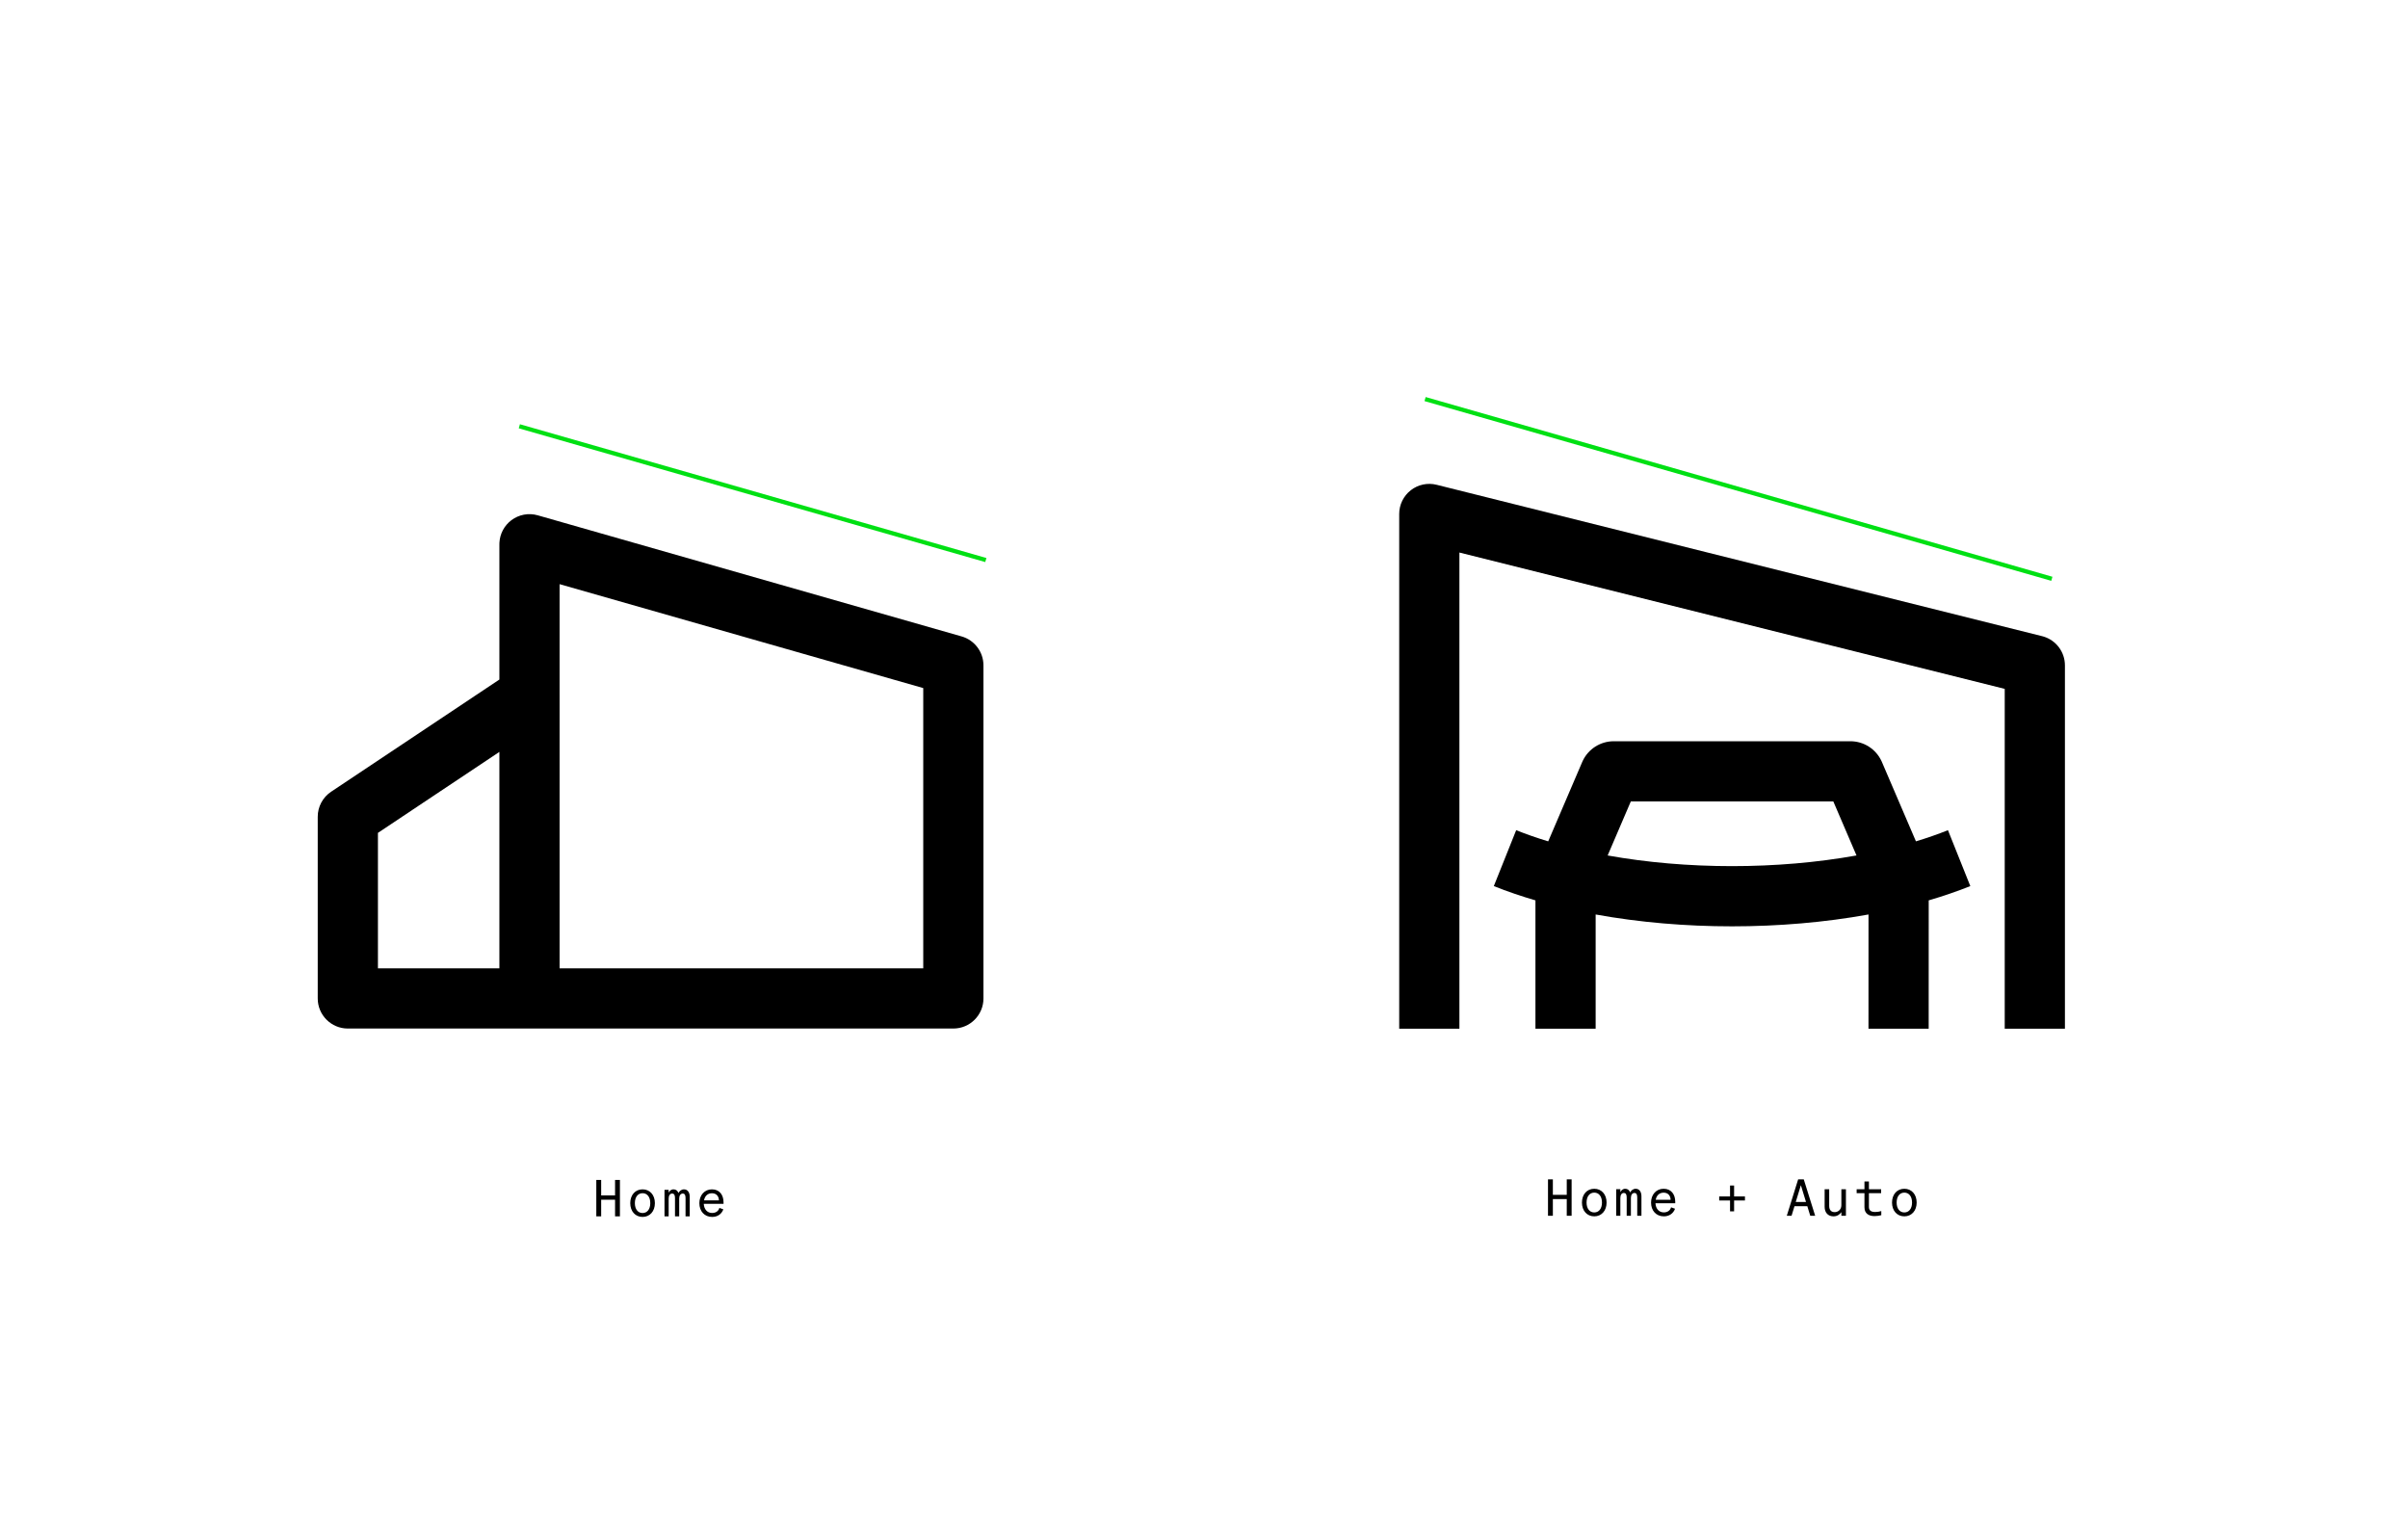
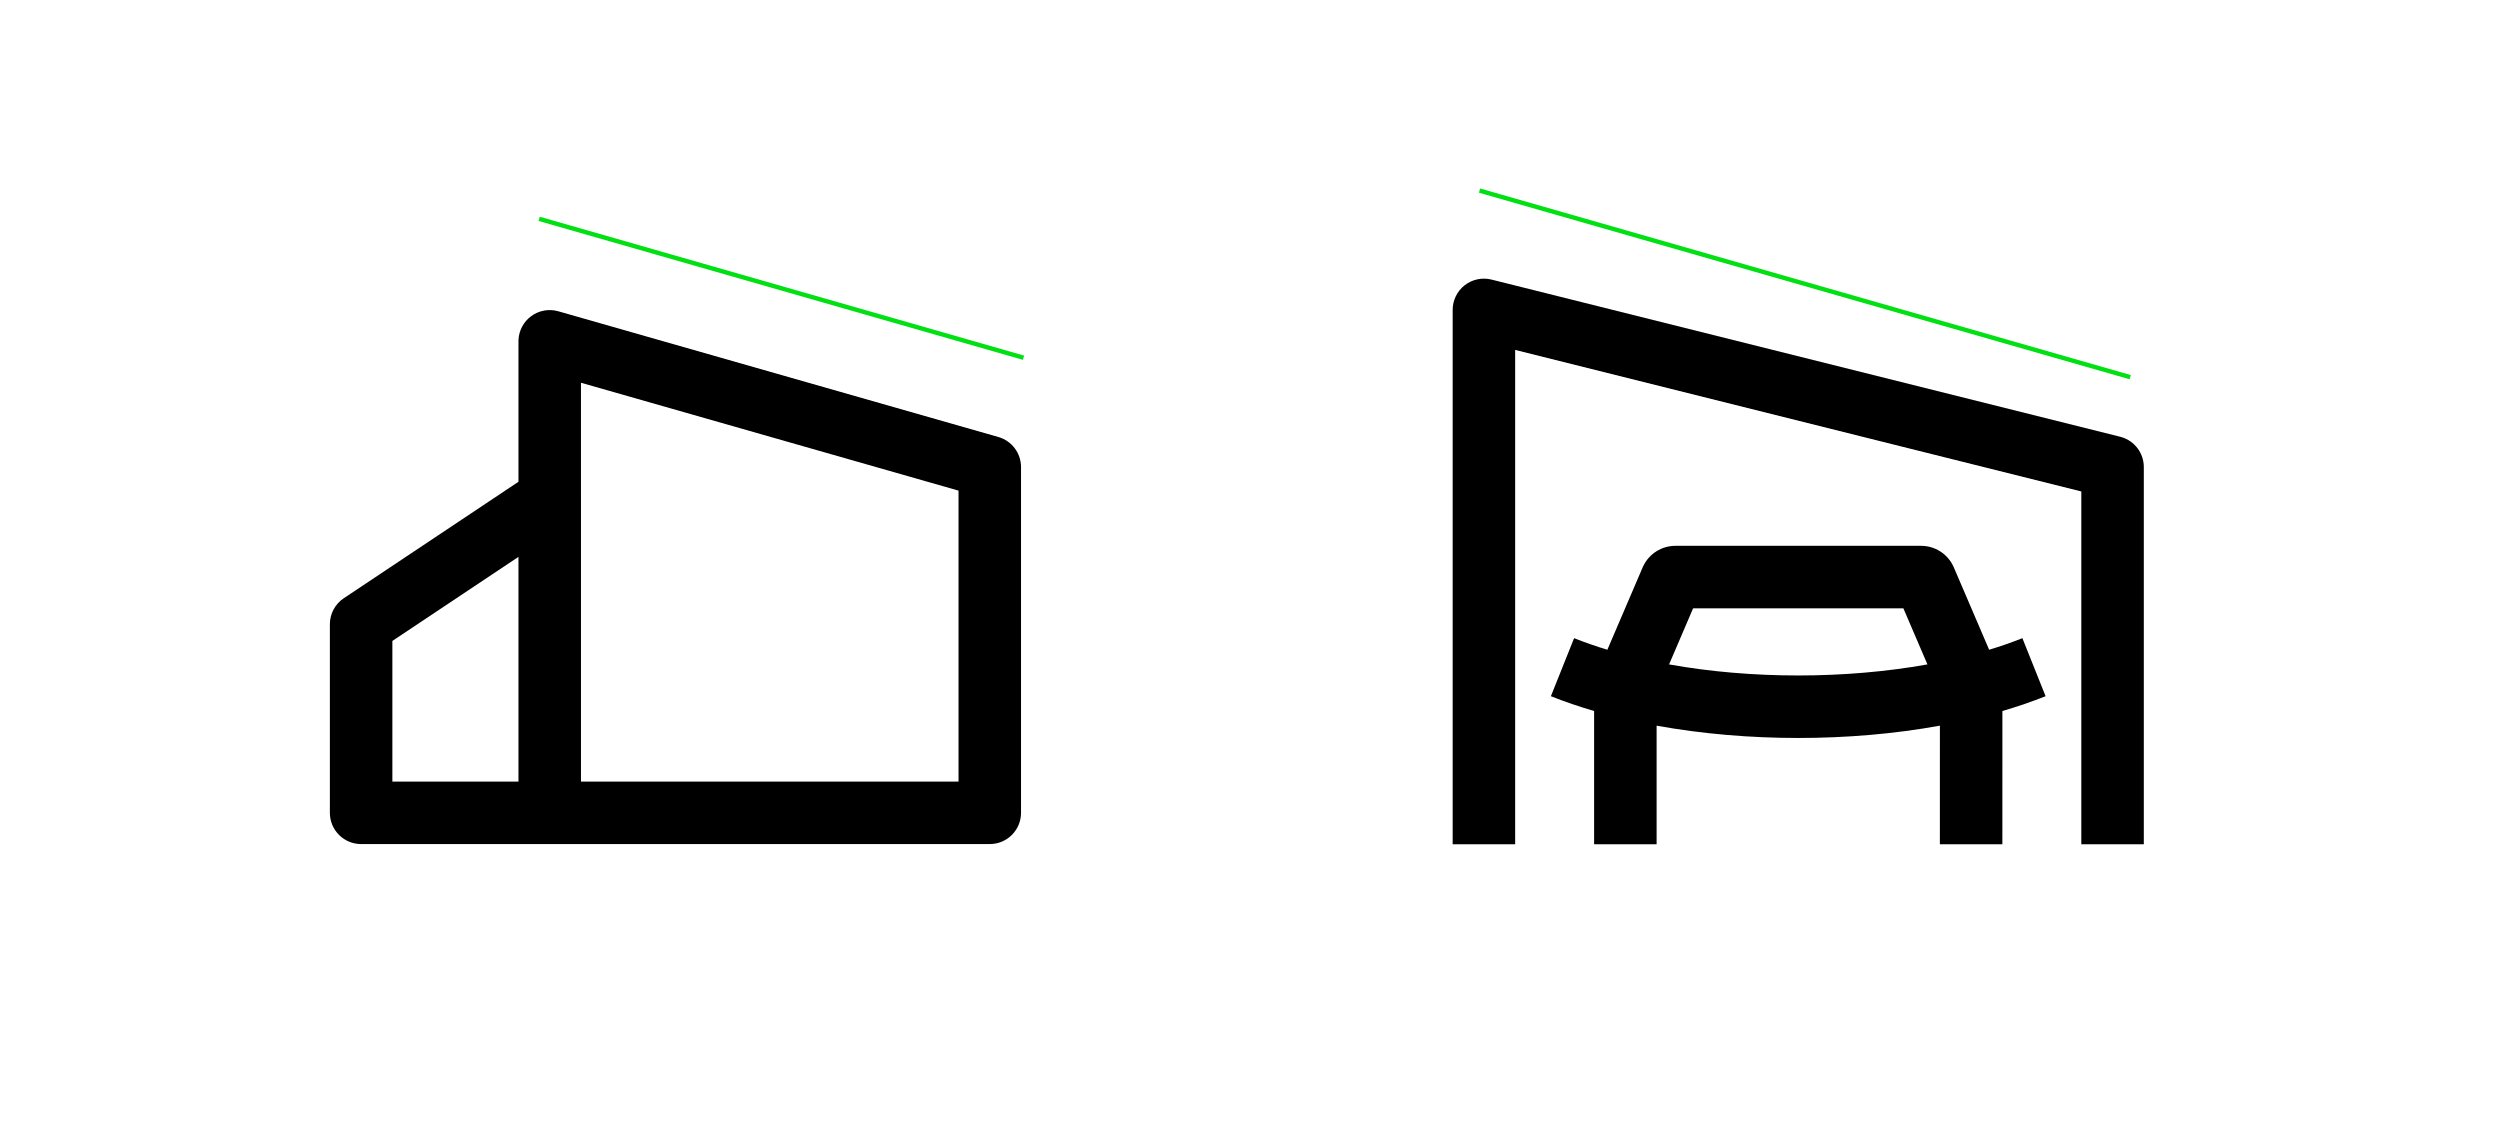
- <svg xmlns="http://www.w3.org/2000/svg" width="570" height="360" viewBox="0 0 570 360" fill="none">
-   <path d="M121.044 123.133C122.829 121.787 125.142 121.357 127.292 121.971L227.626 150.637C230.685 151.511 232.793 154.308 232.793 157.489V236.285C232.793 236.298 232.794 236.31 232.794 236.323C232.794 240.257 229.604 243.447 225.669 243.448H82.336C78.401 243.448 75.211 240.257 75.211 236.323V193.323C75.211 190.94 76.402 188.715 78.384 187.394L118.21 160.842V128.822L118.223 128.404C118.345 126.325 119.371 124.395 121.044 123.133ZM132.46 164.606L132.461 164.656V229.198H218.543V162.862L132.46 138.267V164.606ZM89.461 197.135V229.198H118.21V177.968L89.461 197.135Z" fill="black" />
-   <path d="M438.006 175.448C441.154 175.448 444.009 177.264 445.349 180.092L445.474 180.37L453.525 199.142C456.168 198.34 458.702 197.462 461.103 196.501L463.749 203.118L466.395 209.733C463.261 210.986 459.967 212.109 456.548 213.111L456.54 243.491L442.29 243.487L442.297 216.451C431.926 218.336 420.914 219.259 409.999 219.259C399.086 219.259 388.076 218.336 377.707 216.452V243.489H363.457V213.113C360.035 212.111 356.738 210.987 353.603 209.733L356.249 203.118L358.895 196.501C361.297 197.462 363.833 198.342 366.478 199.144L374.523 180.371L374.648 180.095C375.988 177.266 378.843 175.448 381.991 175.448H438.006ZM333.947 116.039C335.677 114.689 337.932 114.212 340.061 114.744L483.394 150.577L483.688 150.657C486.702 151.548 488.79 154.321 488.79 157.489V243.489H474.54V163.051L345.457 130.781V243.489H331.207V121.656C331.207 119.462 332.218 117.39 333.947 116.039ZM380.549 202.485C389.835 204.152 399.869 205.009 409.999 205.009C420.13 205.009 430.165 204.152 439.453 202.484L433.969 189.698H386.03L380.549 202.485Z" fill="black" />
-   <path d="M122.934 100.896L233.359 132.56" stroke="#00E013" />
-   <path d="M337.332 94.456L485.698 136.999" stroke="#00E013" />
-   <path d="M145.592 279.291H146.744V287.907H145.592V283.959H142.304V287.907H141.152V279.291H142.304V282.951H145.592V279.291ZM155.02 284.775C155.02 286.719 153.82 288.039 152.104 288.039C150.388 288.039 149.188 286.719 149.188 284.775C149.188 282.831 150.388 281.511 152.104 281.511C153.82 281.511 155.02 282.831 155.02 284.775ZM150.28 284.775C150.28 286.203 151 287.115 152.104 287.115C153.208 287.115 153.928 286.203 153.928 284.775C153.928 283.335 153.208 282.423 152.104 282.423C151 282.423 150.28 283.335 150.28 284.775ZM158.279 283.683V287.907H157.295V281.619H158.279V282.303C158.483 281.883 158.867 281.511 159.443 281.511C160.007 281.511 160.391 281.847 160.607 282.375C160.799 281.955 161.279 281.511 161.903 281.511C162.791 281.511 163.271 282.255 163.271 283.299V287.907H162.275V283.611C162.275 282.975 162.155 282.507 161.603 282.507C161.123 282.507 160.775 282.951 160.775 283.683V287.907H159.779V283.611C159.779 282.975 159.647 282.507 159.095 282.507C158.603 282.507 158.279 282.951 158.279 283.683ZM168.57 288.039C166.77 288.039 165.546 286.707 165.546 284.775C165.546 282.903 166.77 281.511 168.522 281.511C170.322 281.511 171.27 282.843 171.27 284.583V284.943H166.59C166.662 286.263 167.442 287.103 168.57 287.103C169.458 287.103 170.082 286.647 170.286 285.903L171.222 286.239C170.826 287.355 169.854 288.039 168.57 288.039ZM168.522 282.435C167.55 282.435 166.854 283.047 166.65 284.115H170.178C170.154 283.227 169.65 282.435 168.522 282.435Z" fill="black" />
-   <path d="M370.868 279.153H372.02V287.769H370.868V283.821H367.58V287.769H366.428V279.153H367.58V282.813H370.868V279.153ZM380.296 284.637C380.296 286.581 379.096 287.901 377.38 287.901C375.664 287.901 374.464 286.581 374.464 284.637C374.464 282.693 375.664 281.373 377.38 281.373C379.096 281.373 380.296 282.693 380.296 284.637ZM375.556 284.637C375.556 286.065 376.276 286.977 377.38 286.977C378.484 286.977 379.204 286.065 379.204 284.637C379.204 283.197 378.484 282.285 377.38 282.285C376.276 282.285 375.556 283.197 375.556 284.637ZM383.555 283.545V287.769H382.571V281.481H383.555V282.165C383.759 281.745 384.143 281.373 384.719 281.373C385.283 281.373 385.667 281.709 385.883 282.237C386.075 281.817 386.555 281.373 387.179 281.373C388.067 281.373 388.547 282.117 388.547 283.161V287.769H387.551V283.473C387.551 282.837 387.431 282.369 386.879 282.369C386.399 282.369 386.051 282.813 386.051 283.545V287.769H385.055V283.473C385.055 282.837 384.923 282.369 384.371 282.369C383.879 282.369 383.555 282.813 383.555 283.545ZM393.846 287.901C392.046 287.901 390.822 286.569 390.822 284.637C390.822 282.765 392.046 281.373 393.798 281.373C395.598 281.373 396.546 282.705 396.546 284.445V284.805H391.866C391.938 286.125 392.718 286.965 393.846 286.965C394.734 286.965 395.358 286.509 395.562 285.765L396.498 286.101C396.102 287.217 395.13 287.901 393.846 287.901ZM393.798 282.297C392.826 282.297 392.13 282.909 391.926 283.977H395.454C395.43 283.089 394.926 282.297 393.798 282.297ZM413.049 284.145H410.481V286.713H409.521V284.145H406.953V283.185H409.521V280.605H410.481V283.185H413.049V284.145ZM425.64 279.153H426.972L429.672 287.769H428.508L427.812 285.501H424.776L424.08 287.769H422.952L425.64 279.153ZM426.288 280.533L425.076 284.493H427.5L426.288 280.533ZM436.951 281.493V287.769H435.871V286.905C435.511 287.433 434.899 287.901 434.011 287.901C432.679 287.901 431.911 286.977 431.911 285.645V281.493H432.991V285.417C432.991 286.305 433.375 286.905 434.299 286.905C435.079 286.905 435.871 286.317 435.871 285.273V281.493H436.951ZM441.338 285.753V282.417H439.49V281.493H441.338V279.657H442.394V281.493H445.286V282.417H442.394V285.669C442.394 286.521 442.898 286.869 443.894 286.869C444.386 286.869 444.878 286.785 445.322 286.653V287.625C444.902 287.745 444.302 287.841 443.726 287.841C442.418 287.841 441.338 287.289 441.338 285.753ZM453.694 284.637C453.694 286.581 452.494 287.901 450.778 287.901C449.062 287.901 447.862 286.581 447.862 284.637C447.862 282.693 449.062 281.373 450.778 281.373C452.494 281.373 453.694 282.693 453.694 284.637ZM448.954 284.637C448.954 286.065 449.674 286.977 450.778 286.977C451.882 286.977 452.602 286.065 452.602 284.637C452.602 283.197 451.882 282.285 450.778 282.285C449.674 282.285 448.954 283.197 448.954 284.637Z" fill="black" />
+ <svg xmlns="http://www.w3.org/2000/svg" width="570" height="258" viewBox="0 0 570 258" fill="none">
+   <path d="M121.044 72.133C122.829 70.787 125.142 70.357 127.292 70.971L227.626 99.637C230.685 100.511 232.793 103.308 232.793 106.489V185.285C232.793 185.298 232.794 185.31 232.794 185.323C232.794 189.257 229.604 192.447 225.669 192.448H82.336C78.401 192.448 75.211 189.257 75.211 185.323V142.323C75.211 139.94 76.402 137.715 78.384 136.394L118.21 109.842V77.822L118.223 77.404C118.345 75.325 119.371 73.395 121.044 72.133ZM132.46 113.606L132.461 113.656V178.198H218.543V111.862L132.46 87.267V113.606ZM89.461 146.135V178.198H118.21V126.968L89.461 146.135Z" fill="black" />
+   <path d="M438.006 124.448C441.154 124.448 444.009 126.264 445.349 129.092L445.474 129.37L453.525 148.142C456.168 147.34 458.702 146.462 461.103 145.501L463.749 152.118L466.395 158.733C463.261 159.986 459.967 161.109 456.548 162.111L456.54 192.491L442.29 192.487L442.297 165.451C431.926 167.336 420.914 168.259 409.999 168.259C399.086 168.259 388.076 167.336 377.707 165.452V192.489H363.457V162.113C360.035 161.111 356.738 159.987 353.603 158.733L356.249 152.118L358.895 145.501C361.297 146.462 363.833 147.342 366.478 148.144L374.523 129.371L374.648 129.095C375.988 126.266 378.843 124.448 381.991 124.448H438.006ZM333.947 65.039C335.677 63.689 337.932 63.212 340.061 63.744L483.394 99.577L483.688 99.657C486.702 100.548 488.79 103.321 488.79 106.489V192.489H474.54V112.051L345.457 79.781V192.489H331.207V70.656C331.207 68.462 332.218 66.39 333.947 65.039ZM380.549 151.485C389.835 153.152 399.869 154.009 409.999 154.009C420.13 154.009 430.165 153.152 439.453 151.484L433.969 138.698H386.03L380.549 151.485Z" fill="black" />
+   <path d="M122.934 49.897L233.359 81.561" stroke="#00E013" />
+   <path d="M337.332 43.456L485.698 85.999" stroke="#00E013" />
</svg>
